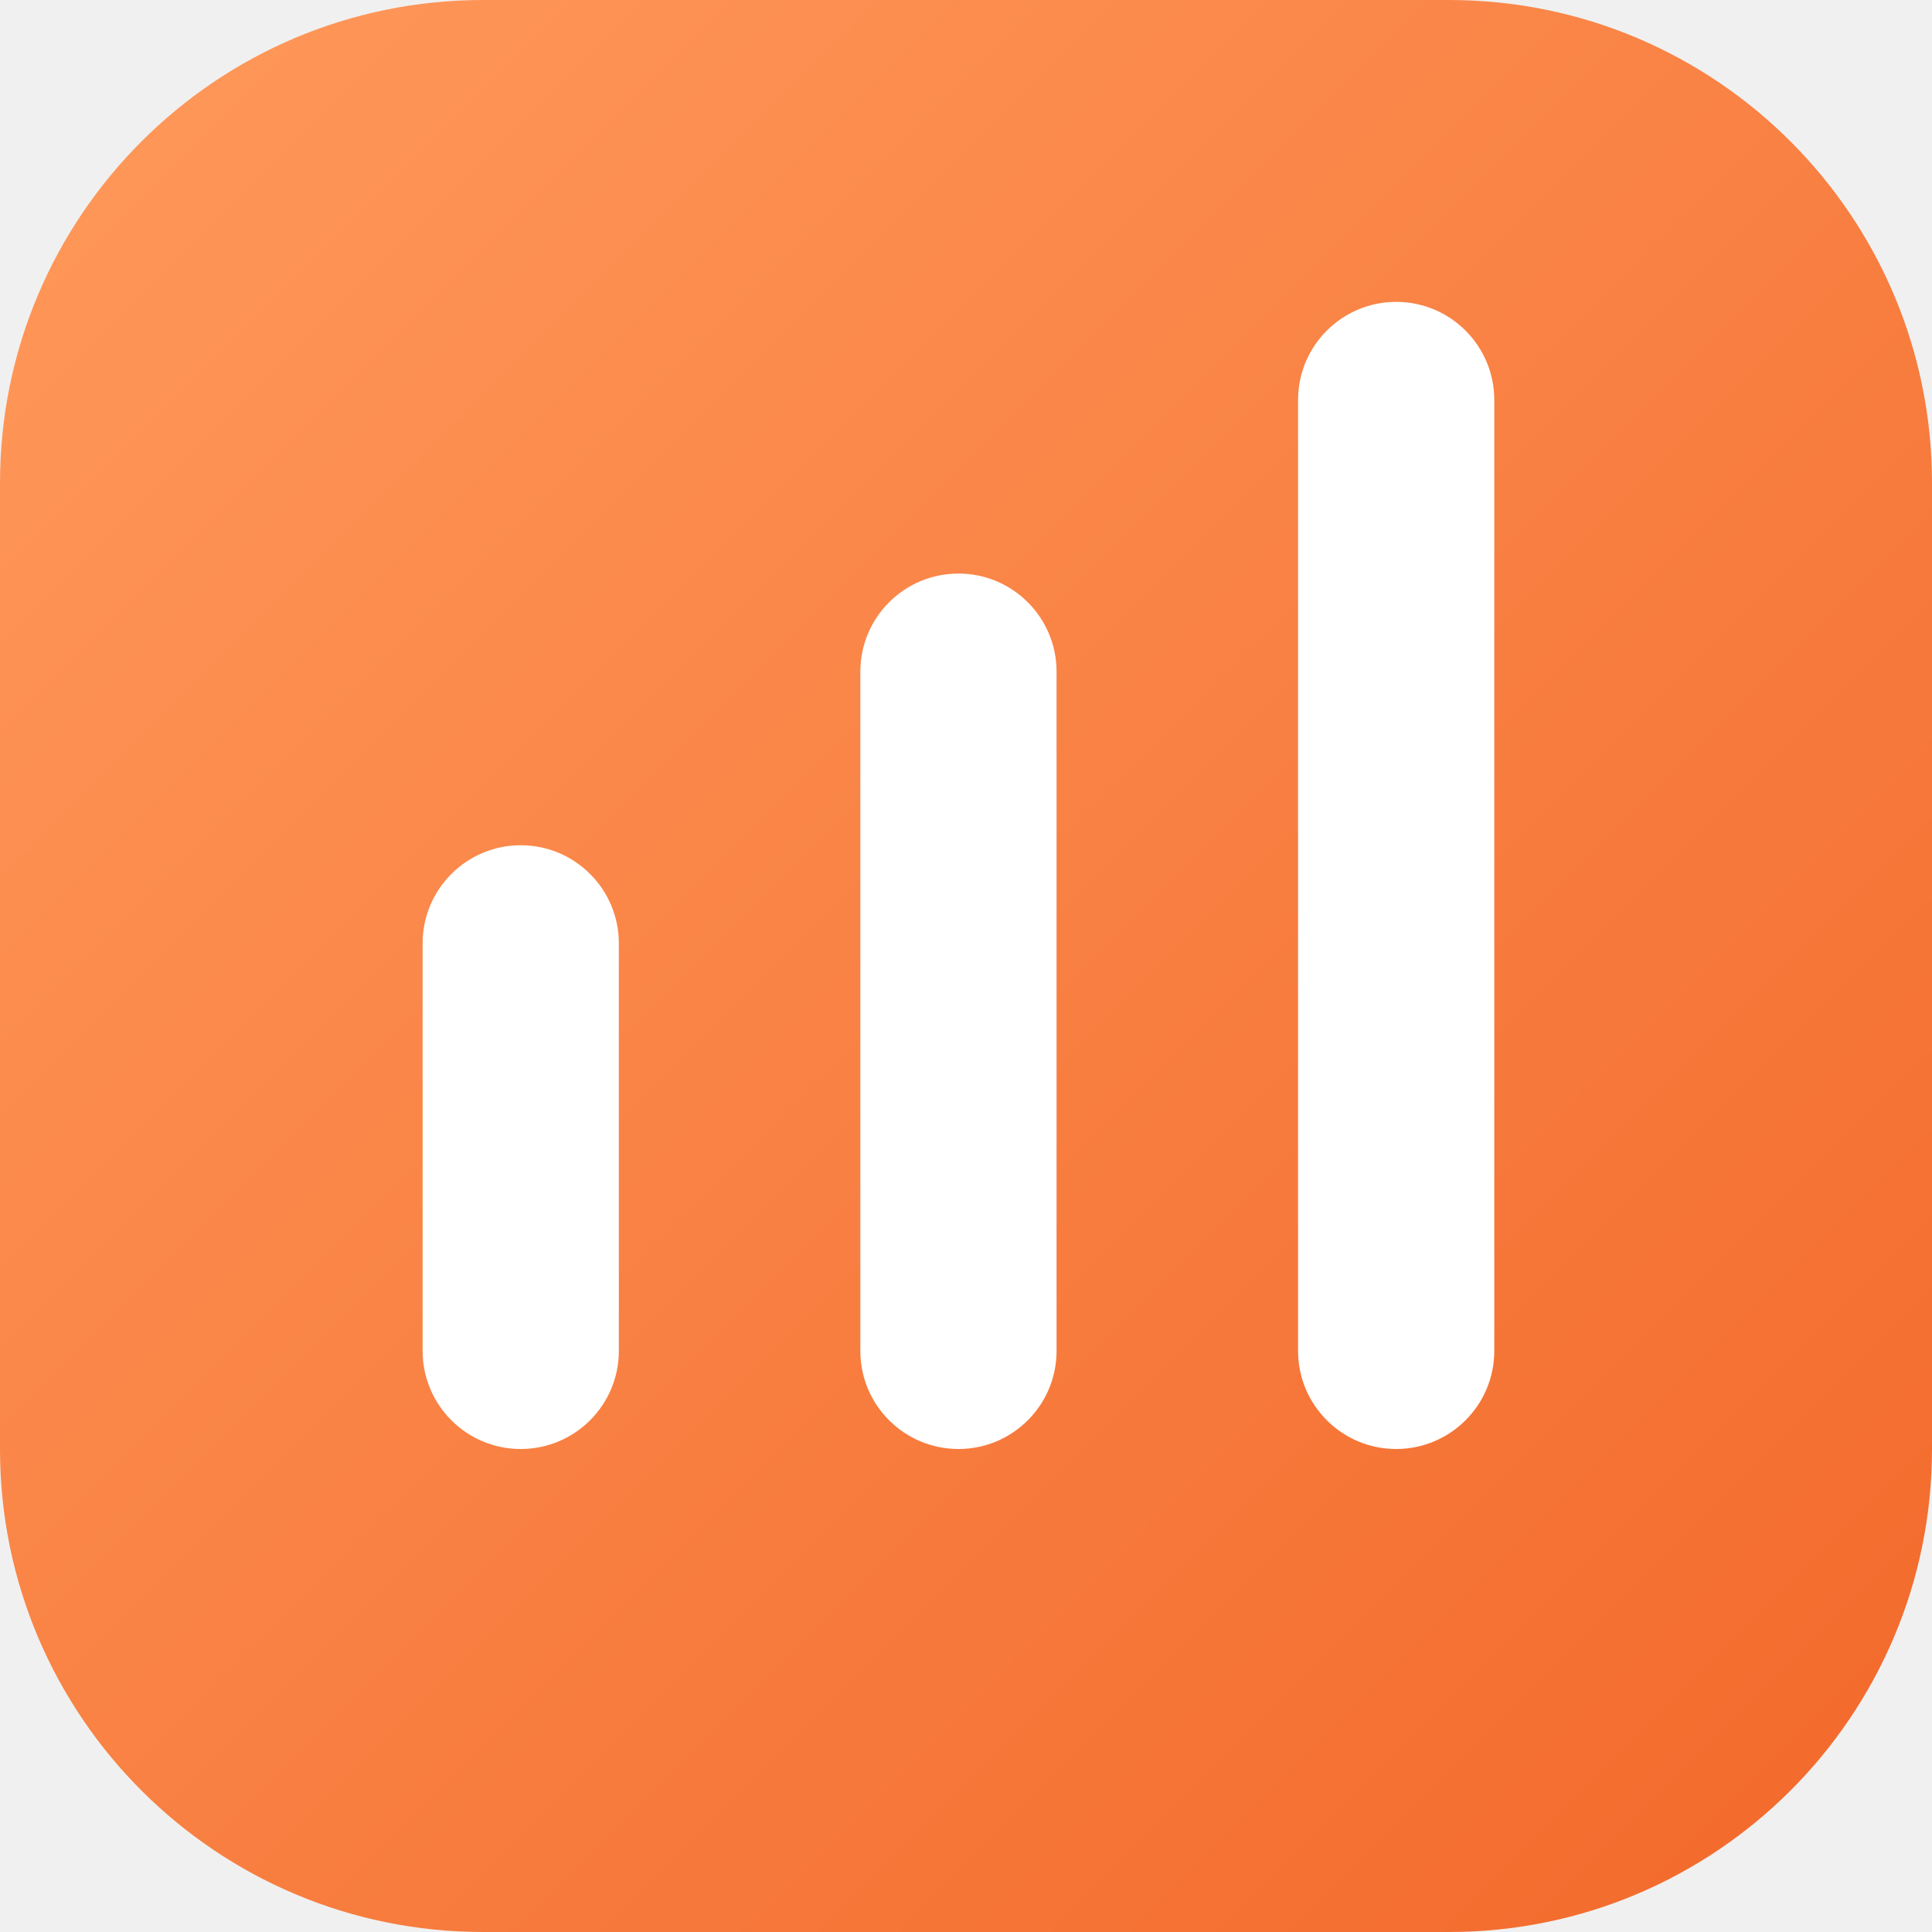
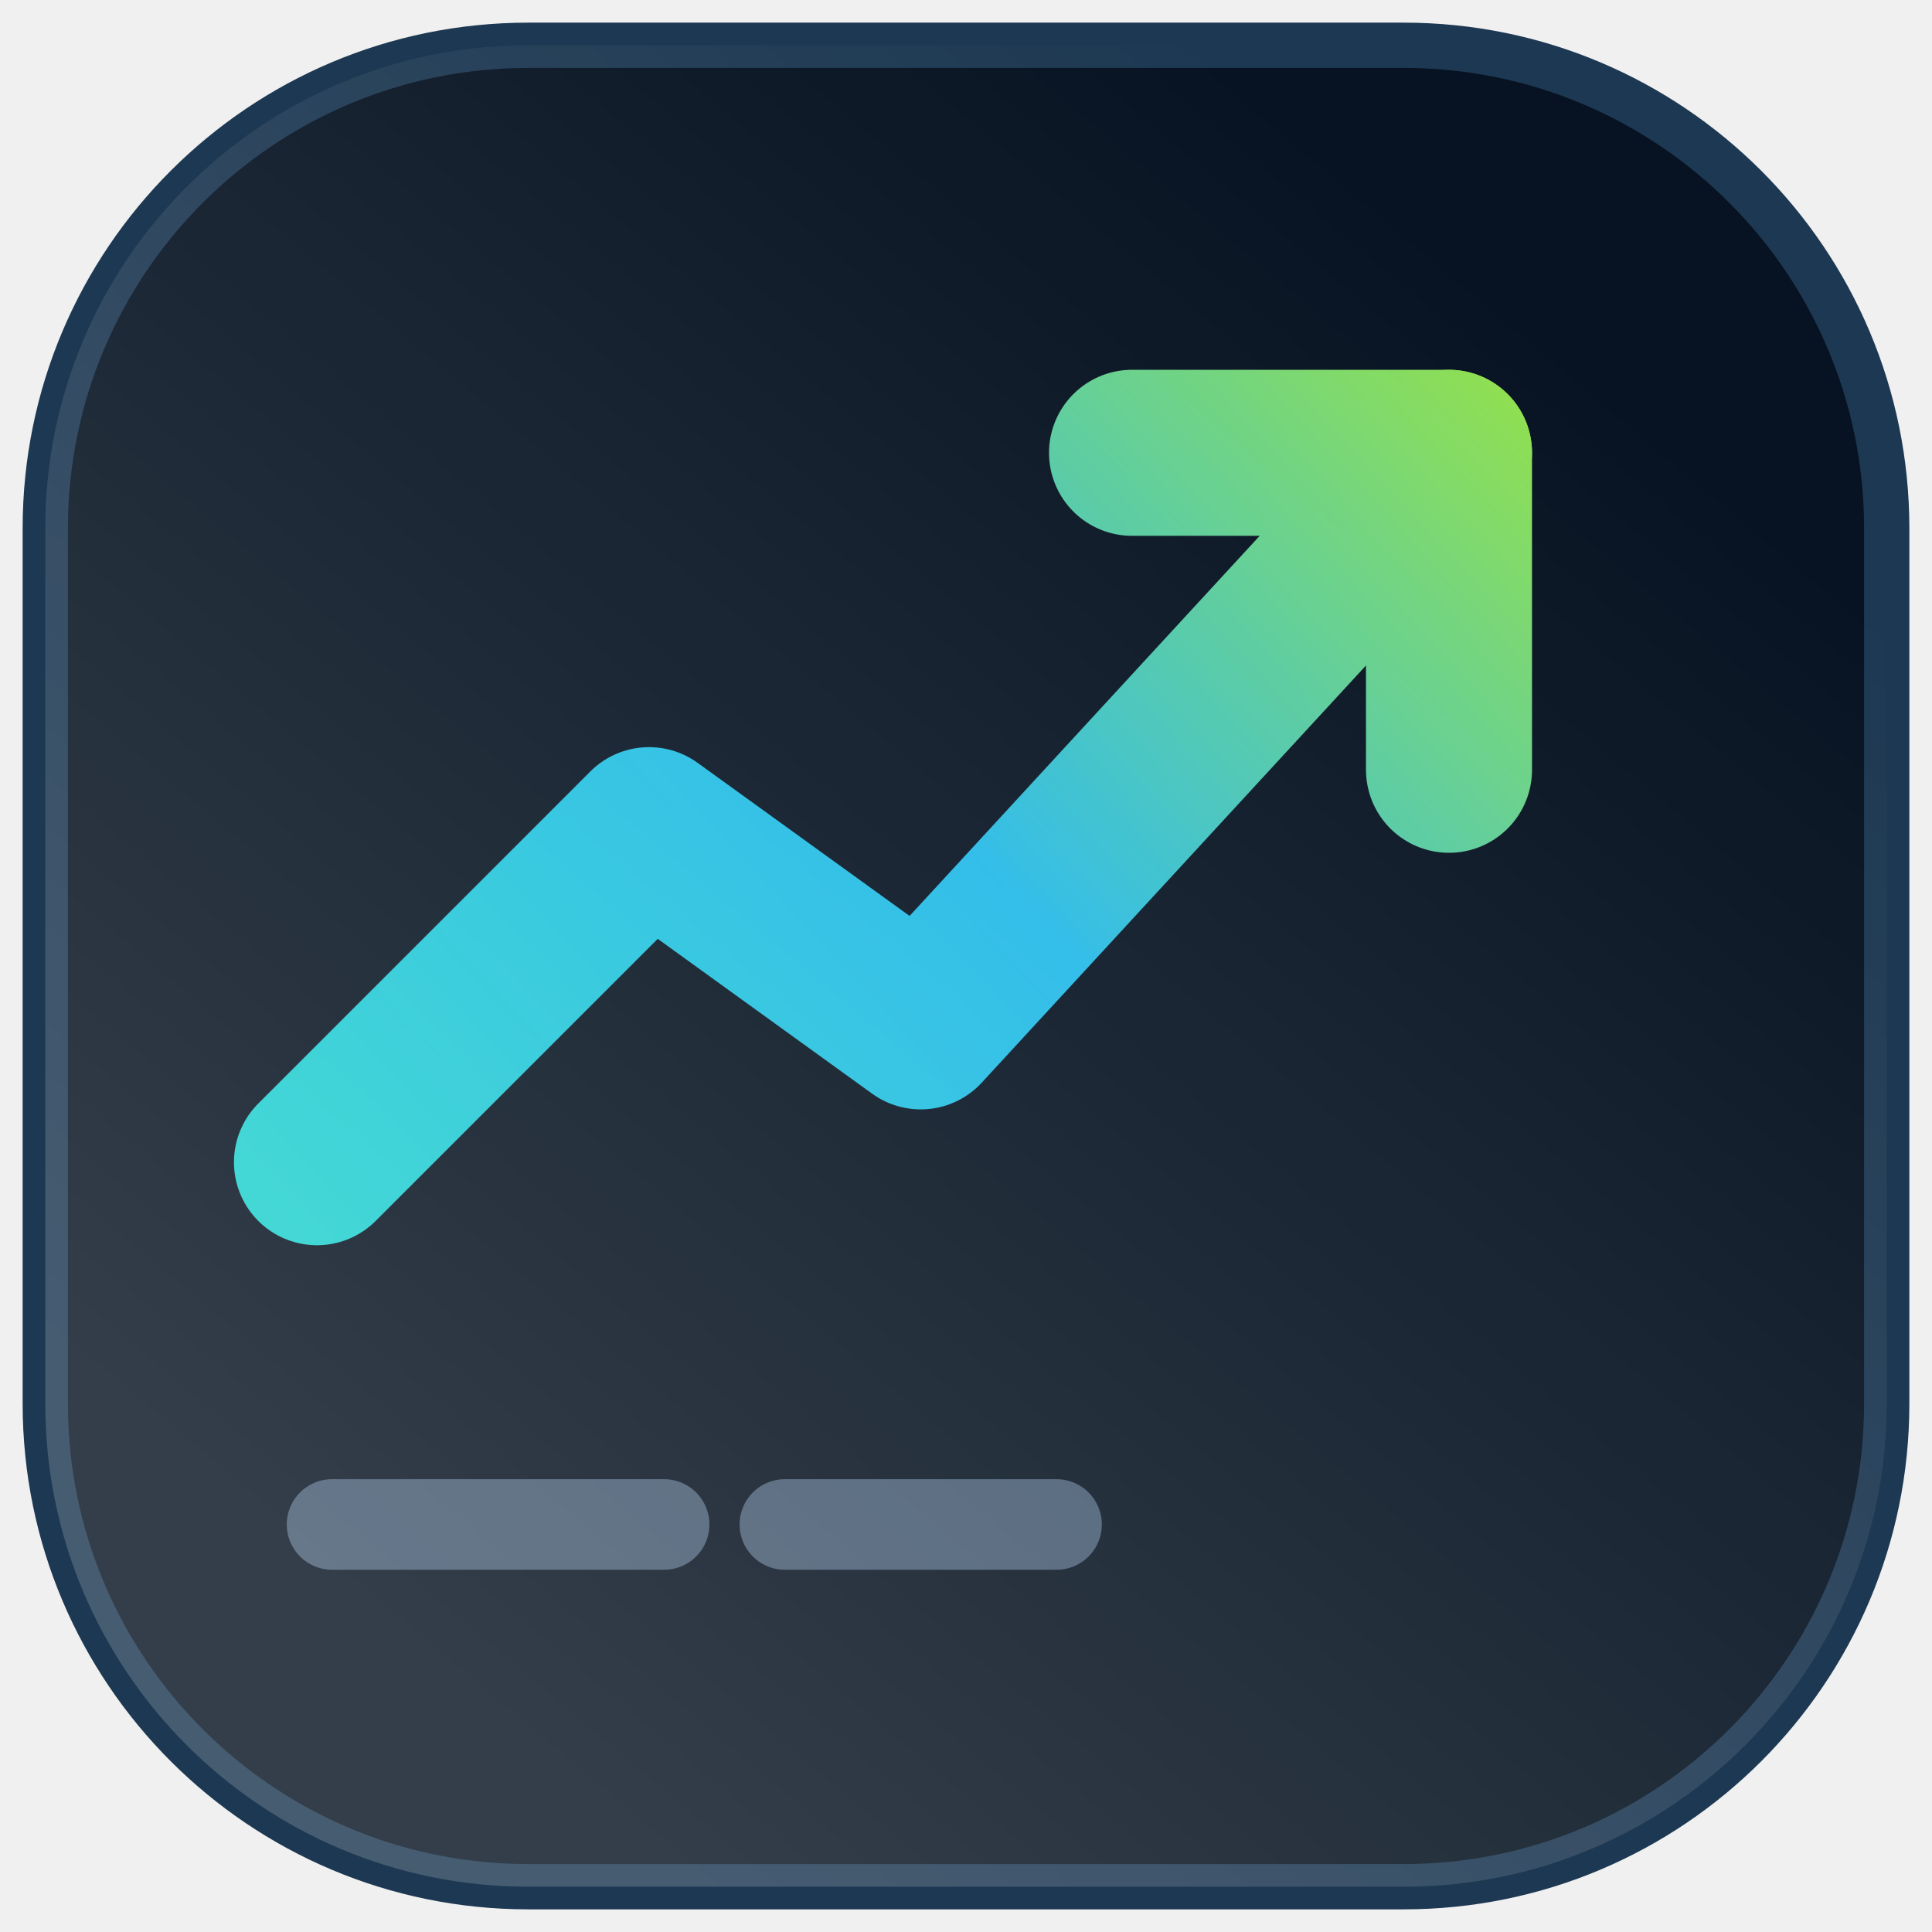
- <svg xmlns="http://www.w3.org/2000/svg" viewBox="0 0 128 128">
+ <svg xmlns="http://www.w3.org/2000/svg" viewBox="0 0 128 128" role="img" aria-label="Finzaro">
  <defs>
-     <linearGradient id="g" x1="0" y1="0" x2="1" y2="1">
-       <stop stop-color="#ff9a5c" />
-       <stop offset="1" stop-color="#f2682a" />
+     <linearGradient id="mark" x1="16" y1="104" x2="106" y2="20" gradientUnits="userSpaceOnUse">
+       <stop stop-color="#20d9c4" />
+       <stop offset=".55" stop-color="#22b8e8" />
+       <stop offset="1" stop-color="#a3e635" />
+     </linearGradient>
+     <linearGradient id="shine" x1="26" y1="108" x2="100" y2="20" gradientUnits="userSpaceOnUse">
+       <stop stop-color="#fff" stop-opacity=".18" />
+       <stop offset="1" stop-color="#fff" stop-opacity="0" />
    </linearGradient>
  </defs>
-   <rect width="128" height="128" rx="32" fill="url(#g)" />
-   <rect x="28" y="56" width="13" height="40" rx="6.5" fill="#fff" />
-   <rect x="57" y="38" width="13" height="58" rx="6.5" fill="#fff" />
-   <rect x="86" y="20" width="13" height="76" rx="6.5" fill="#fff" />
+   <rect x="3" y="3" width="122" height="122" rx="32" fill="#071322" stroke="#1d3852" stroke-width="3" />
+   <path d="M21 77 43 55 61 68 96 30" fill="none" stroke="url(#mark)" stroke-width="11" stroke-linecap="round" stroke-linejoin="round" />
+   <path d="M75 30h21v21" fill="none" stroke="url(#mark)" stroke-width="11" stroke-linecap="round" stroke-linejoin="round" />
+   <path d="M22 101h22M52 101h18" stroke="#8ba7c7" stroke-opacity=".48" stroke-width="6" stroke-linecap="round" />
+   <path d="M3 35V35A32 32 0 0 1 35 3H93A32 32 0 0 1 125 35V93A32 32 0 0 1 93 125H35A32 32 0 0 1 3 93Z" fill="url(#shine)" />
</svg>
